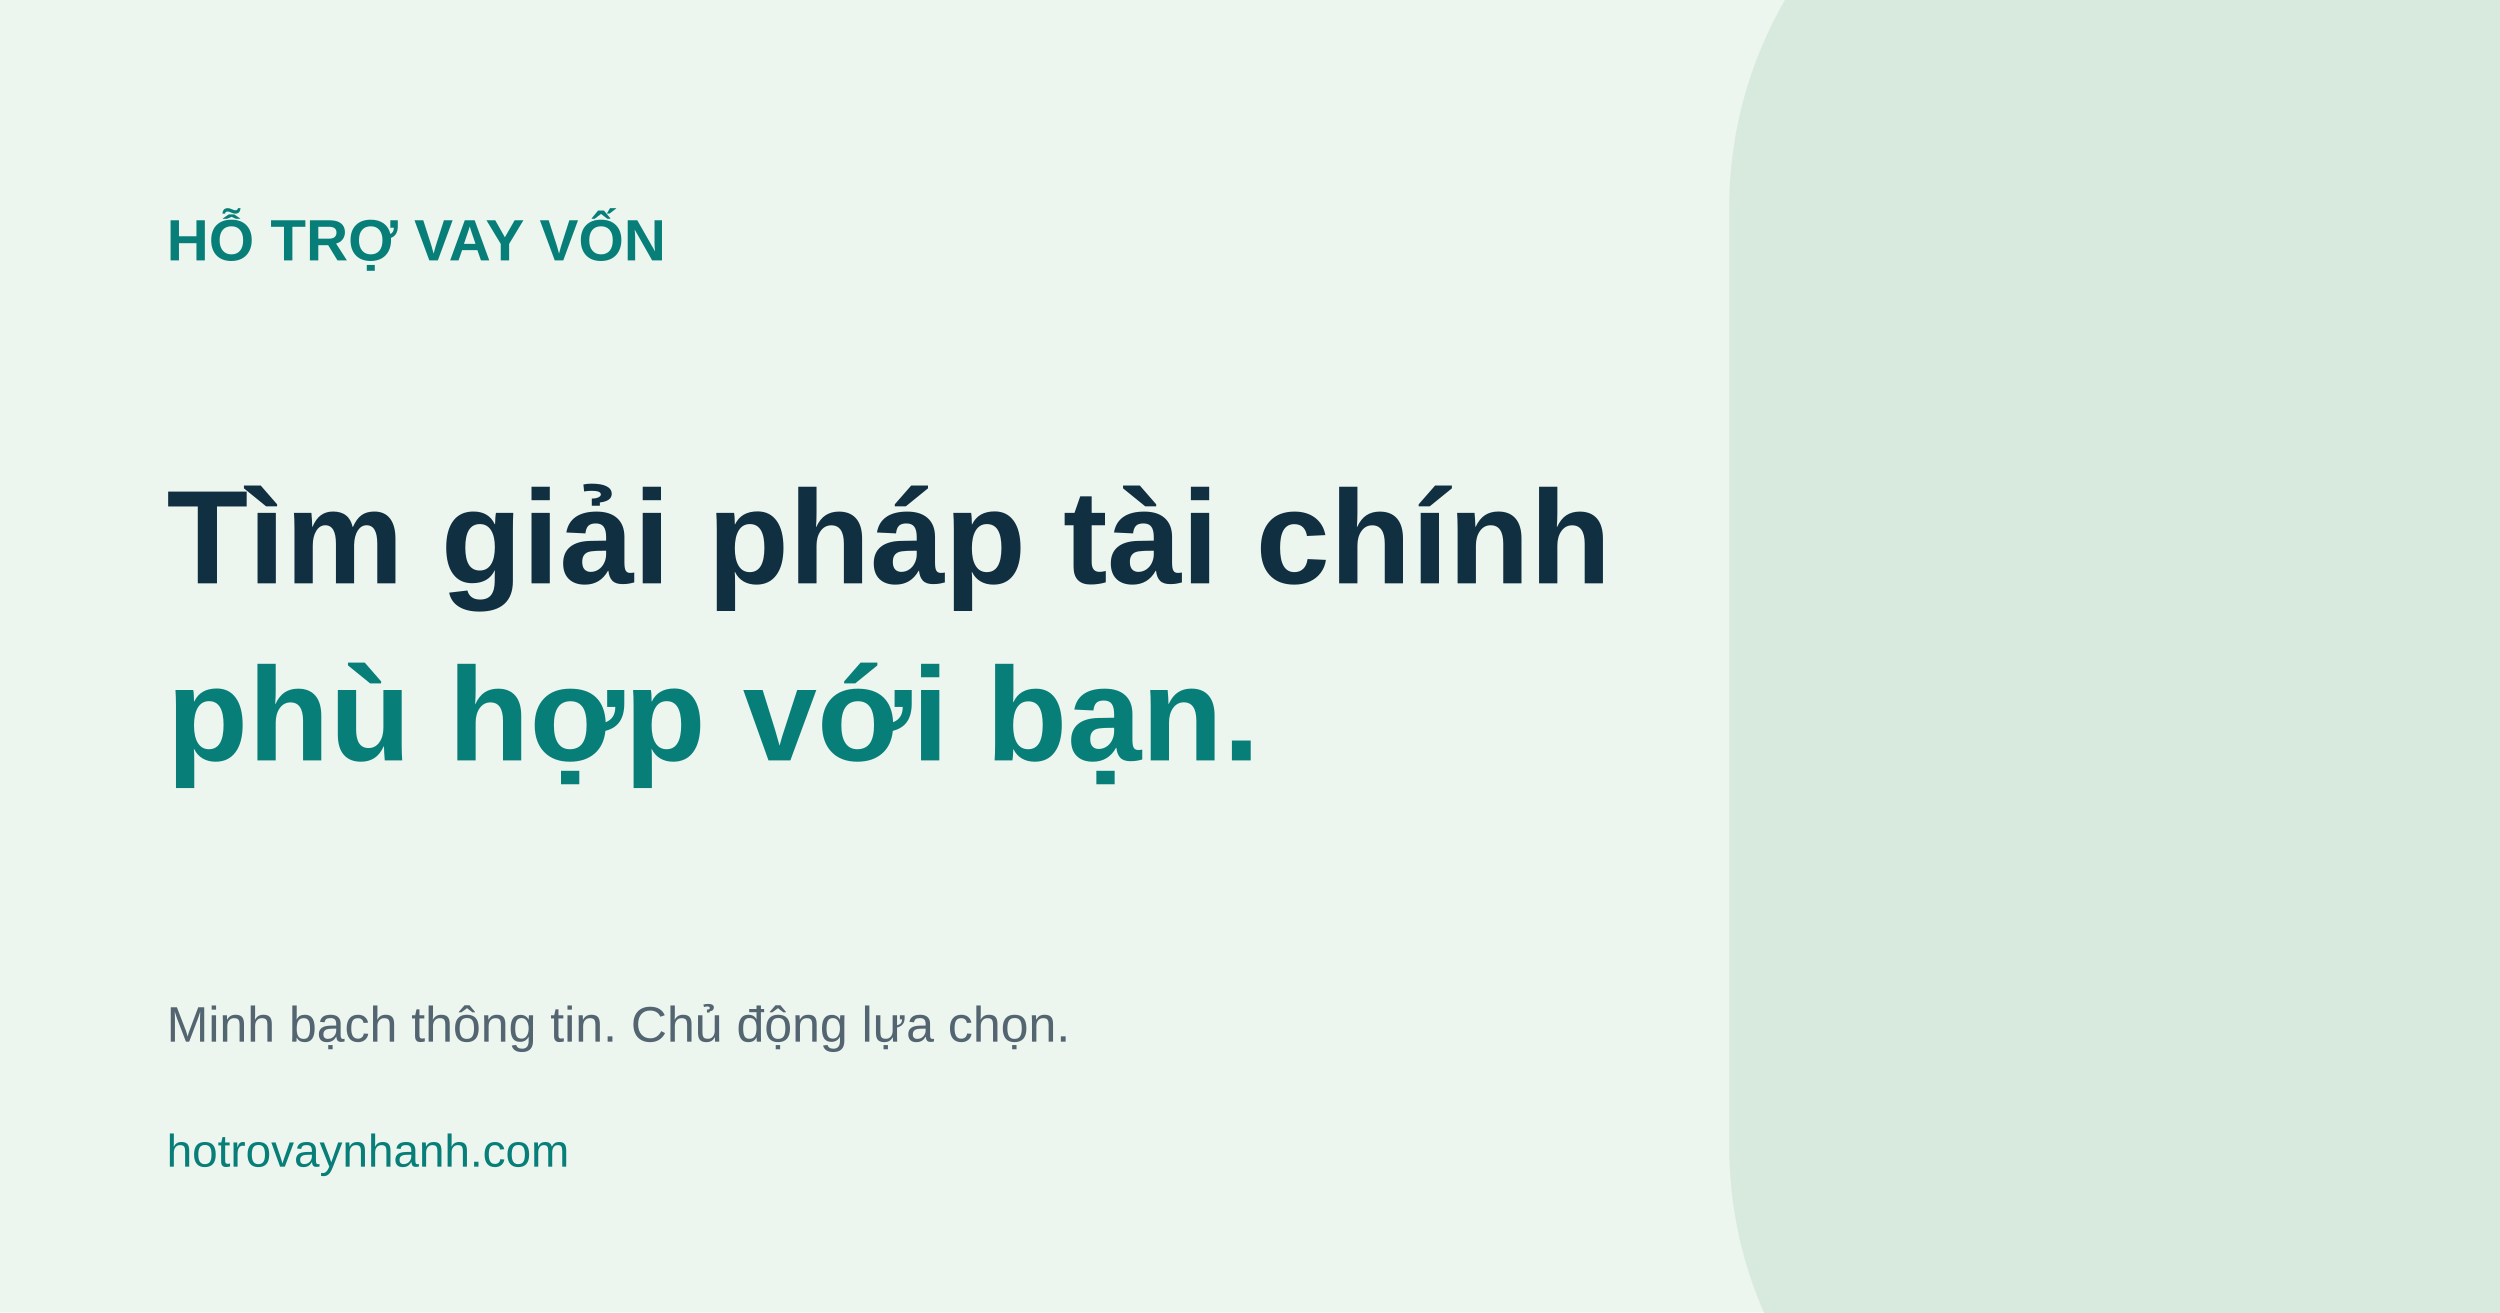
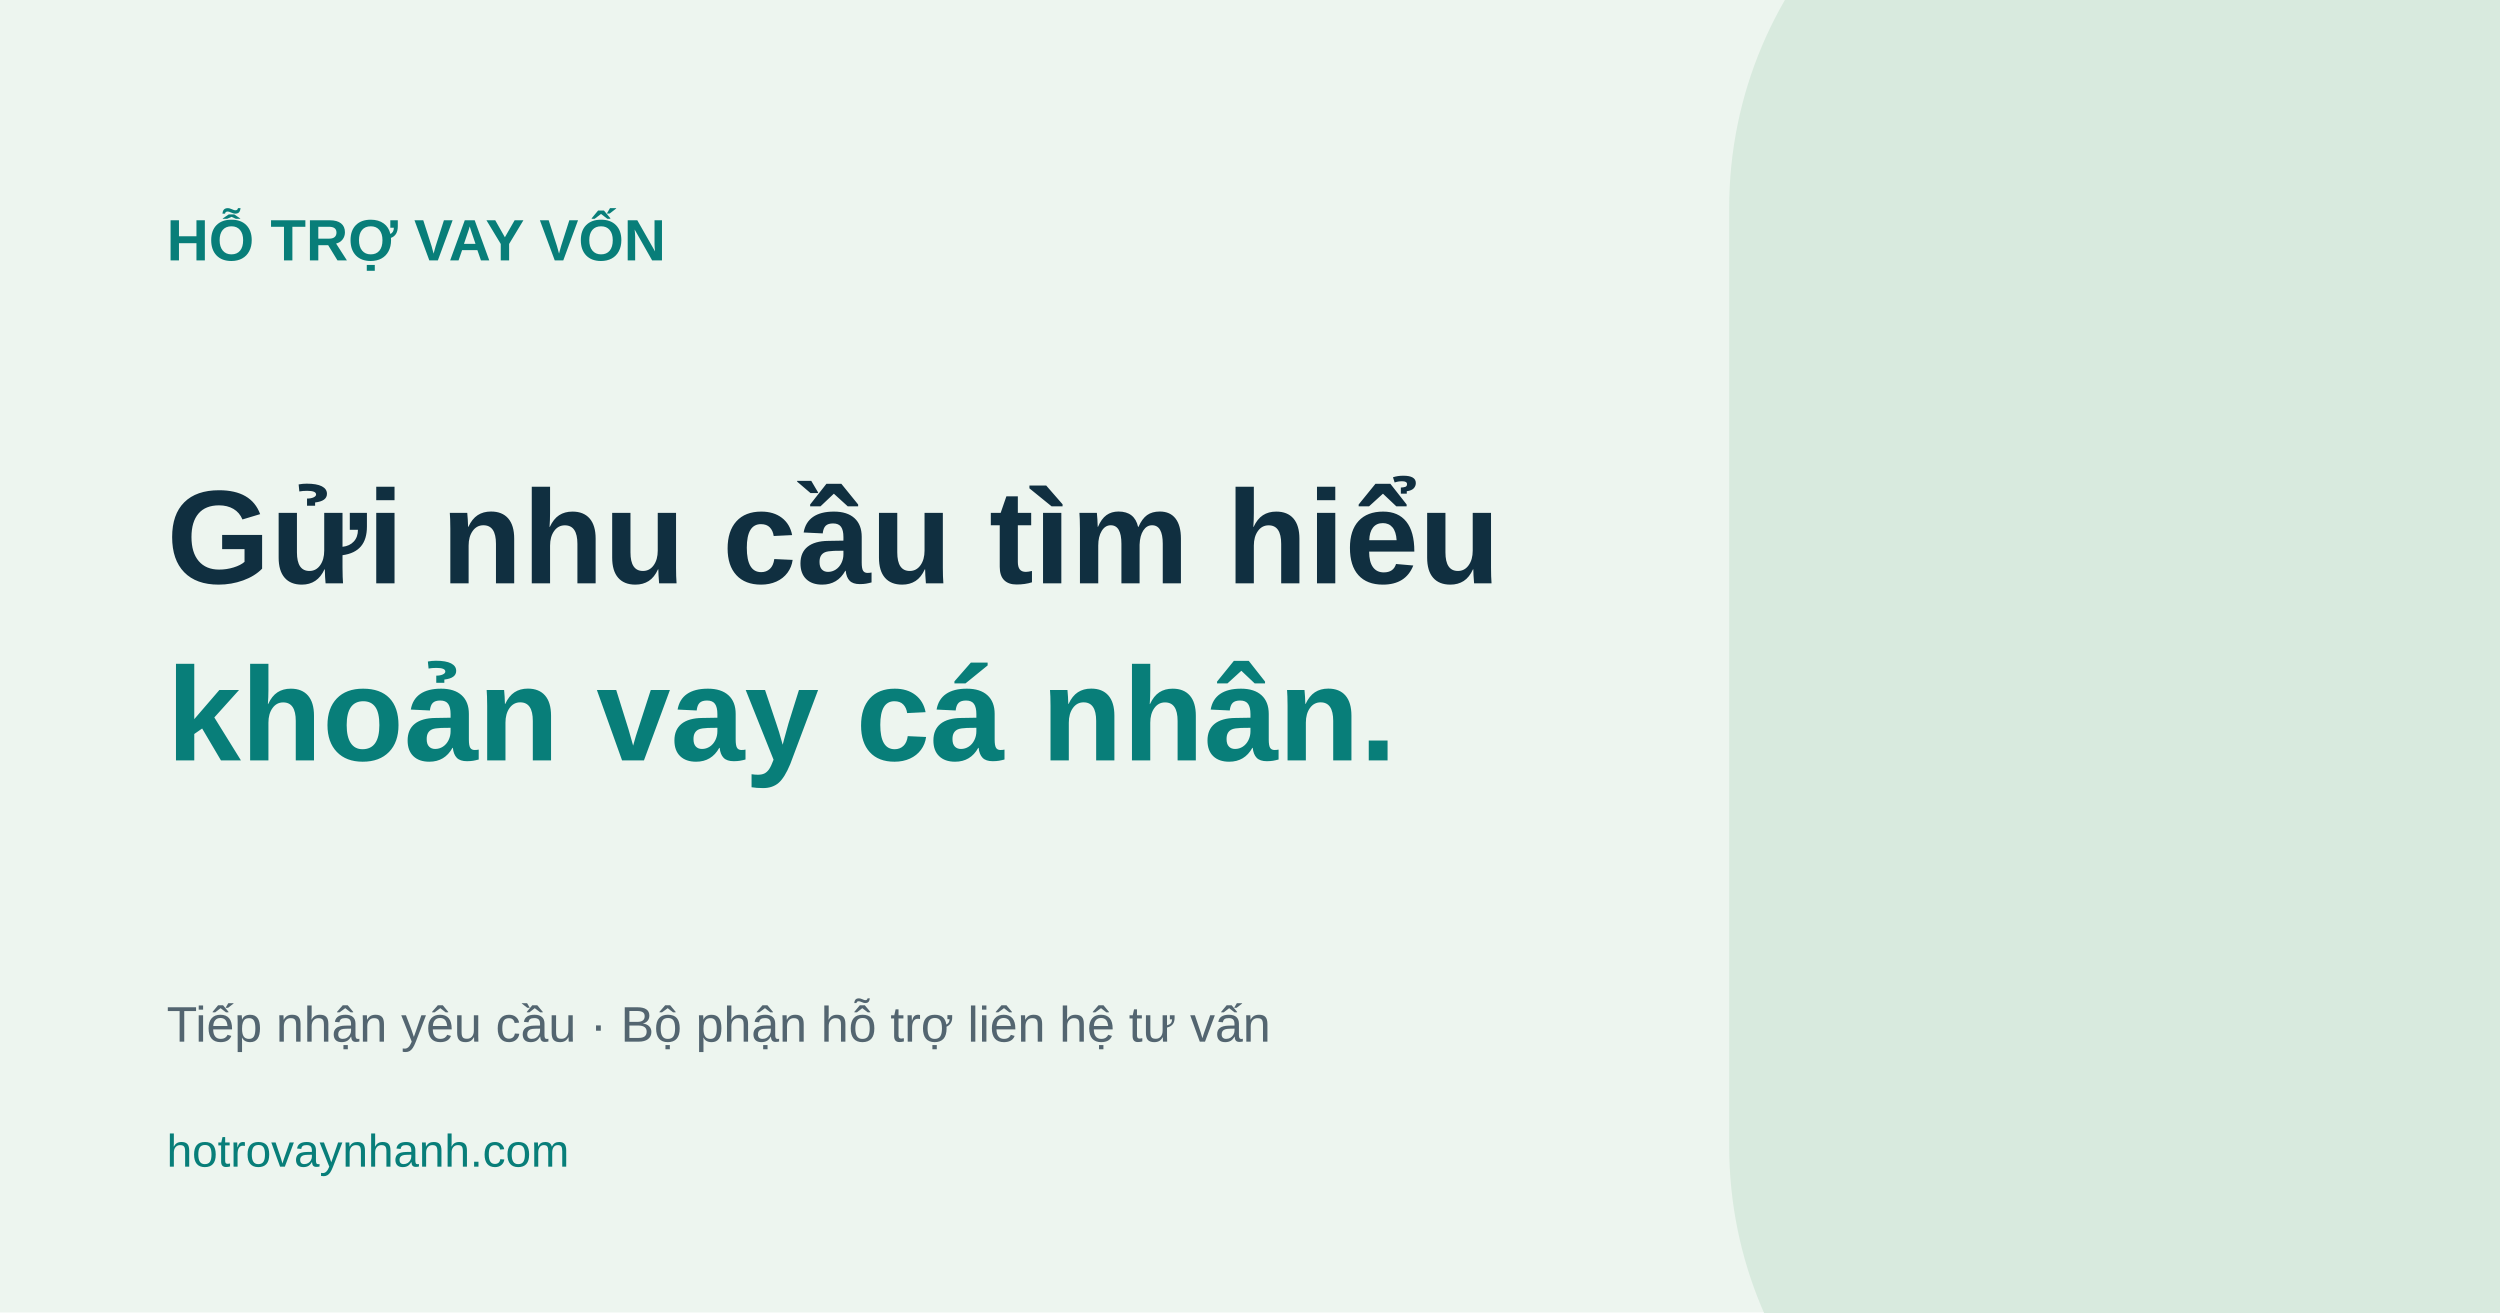
<svg xmlns="http://www.w3.org/2000/svg" width="1200" height="630" viewBox="0 0 1200 630">
  <rect width="1200" height="630" fill="#edf5ef" />
  <rect x="830" y="-100" width="450" height="850" rx="200" fill="#d8eade" />
  <g font-family="Arial,sans-serif">
    <text x="80" y="125" fill="#087e79" font-size="28" font-weight="700">HỖ TRỢ VAY VỐN</text>
-     <text x="80" y="280" fill="#102f40" font-size="64" font-weight="700">Tìm giải pháp tài chính</text>
-     <text x="80" y="365" fill="#087e79" font-size="64" font-weight="700">phù hợp với bạn.</text>
-     <text x="80" y="500" fill="#536570" font-size="24">Minh bạch thông tin. Chủ động lựa chọn.</text>
+     <text x="80" y="280" fill="#102f40" font-size="64" font-weight="700">Gửi nhu cầu tìm hiểu</text>
+     <text x="80" y="365" fill="#087e79" font-size="64" font-weight="700">khoản vay cá nhân.</text>
+     <text x="80" y="500" fill="#536570" font-size="24">Tiếp nhận yêu cầu · Bộ phận hỗ trợ liên hệ tư vấn</text>
    <text x="80" y="560" fill="#087e79" font-size="22">hotrovaynhanh.com</text>
  </g>
</svg>
